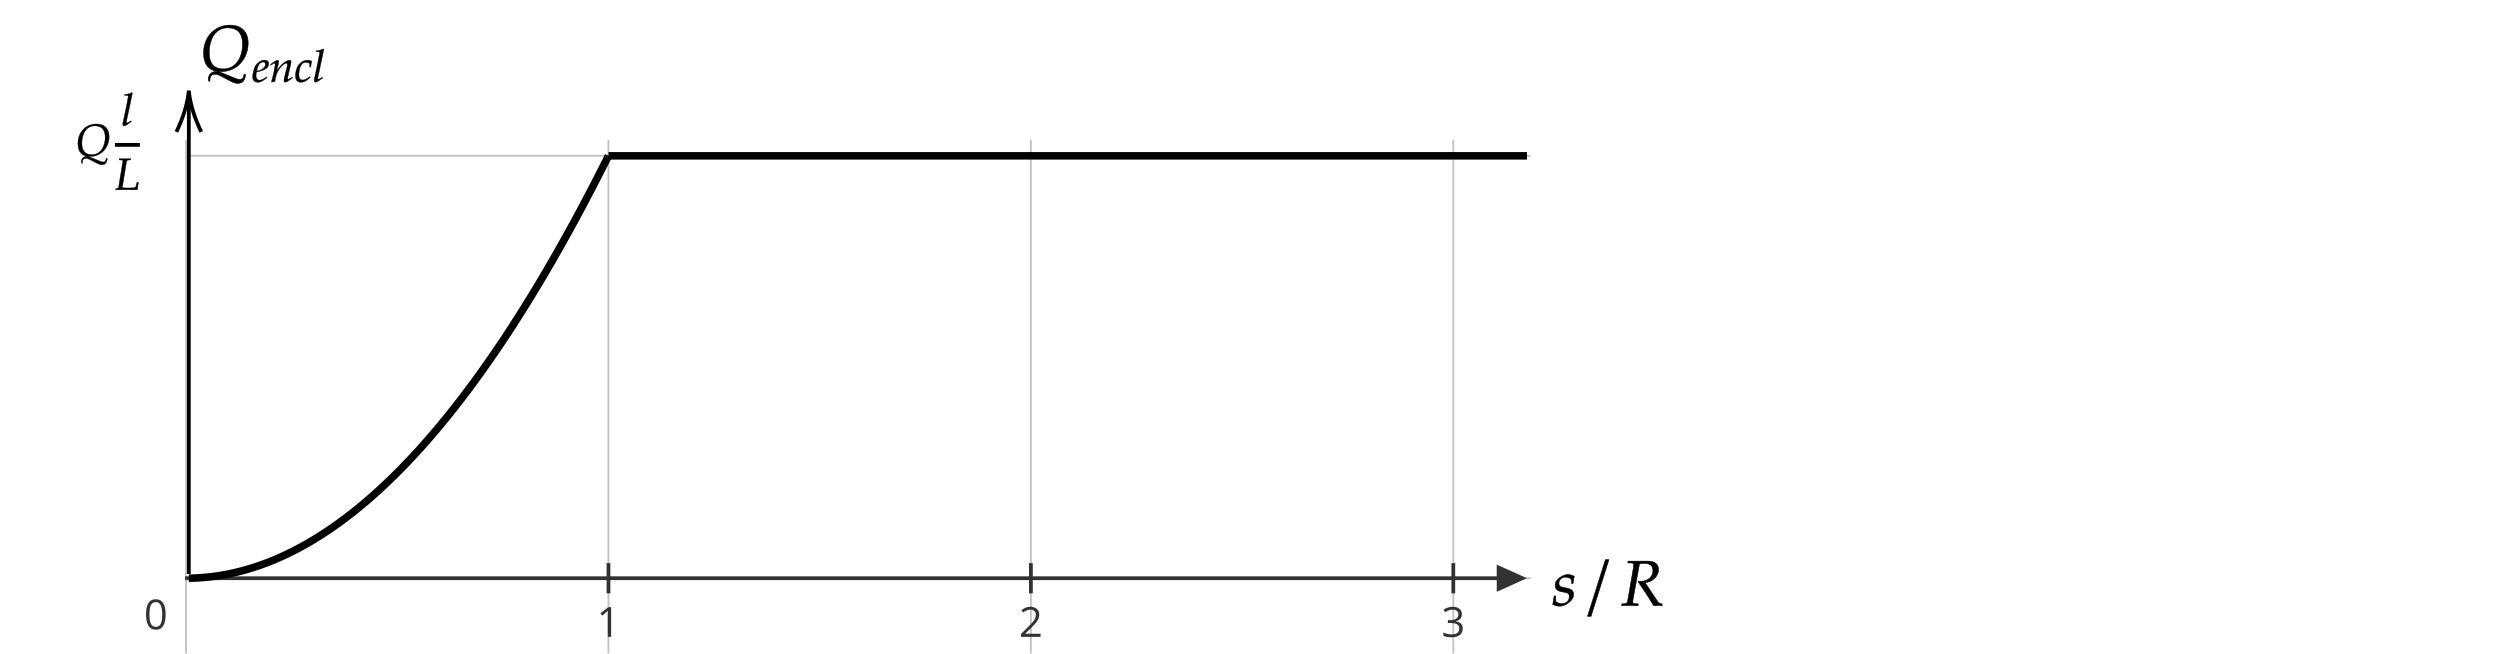
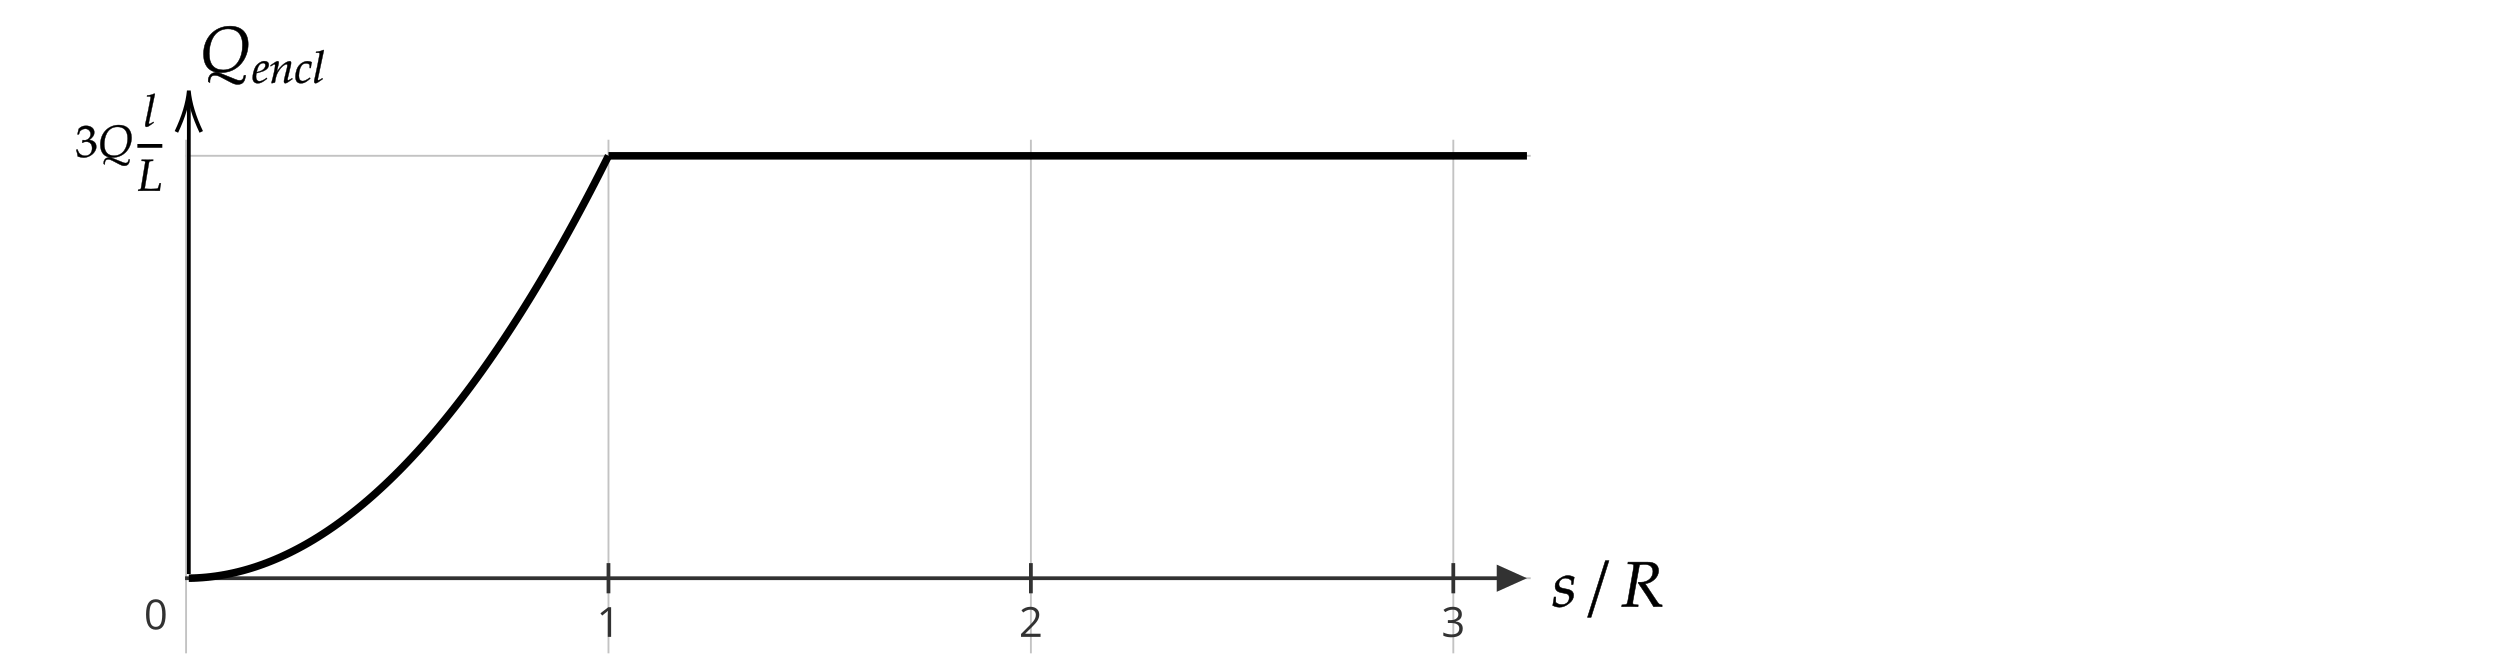
<svg xmlns="http://www.w3.org/2000/svg" x="0" y="0" width="662" height="173" style="         width:662px;         height:173px;         background: transparent;         fill: none; ">
  <svg class="role-diagram-draw-area">
    <g class="shapes-region" style="stroke: black; fill: none;">
      <g class="composite-shape" data-amt="diagram/shapes/plot" transform="matrix(1,0,0,1,49,37)">
        <g>
          <g>
            <g class="test-xgi">
              <line x1="0.27" y1="0" x2="0.27" y2="179" fill="none" stroke="#c3c3c3" stroke-width="0.5" />
              <line x1="112.125" y1="0" x2="112.125" y2="179" fill="none" stroke="#c3c3c3" stroke-width="0.5" />
              <line x1="223.98" y1="0" x2="223.98" y2="179" fill="none" stroke="#c3c3c3" stroke-width="0.5" />
              <line x1="335.835" y1="0" x2="335.835" y2="179" fill="none" stroke="#c3c3c3" stroke-width="0.5" />
            </g>
            <g class="test-ygi">
              <line x1="0" y1="116.111" x2="356.333" y2="116.111" fill="none" stroke="#c3c3c3" stroke-width="0.5" />
              <line x1="0" y1="4.256" x2="356.333" y2="4.256" fill="none" stroke="#c3c3c3" stroke-width="0.5" />
            </g>
          </g>
          <g>
            <g class="test-xti" style="font-family: Asana-Math, Asana;">
              <line x1="0" y1="116.111" x2="352.333" y2="116.111" fill="none" stroke="rgb(50,50,50)" stroke-opacity="1" stroke-width="1" />
              <line x1="112.125" y1="112.111" x2="112.125" y2="120.111" fill="none" stroke="rgb(50,50,50)" stroke-opacity="1" stroke-width="1" />
              <line x1="223.98" y1="112.111" x2="223.98" y2="120.111" fill="none" stroke="rgb(50,50,50)" stroke-opacity="1" stroke-width="1" />
              <line x1="335.835" y1="112.111" x2="335.835" y2="120.111" fill="none" stroke="rgb(50,50,50)" stroke-opacity="1" stroke-width="1" />
              <path d="M347.333,112.511 L355.333,116.111 L347.333,119.711 Z" stroke="none" stroke-width="1" fill="rgb(50,50,50)" fill-opacity="1" />
            </g>
            <g class="test-plot-expression">
              <defs>
-                 <clipPath id="cp1ybqpxzo8">
+                 <clipPath id="cpafky006ol">
                  <rect x="1" y="1" width="354.333" height="177" />
                </clipPath>
              </defs>
-               <g clip-path="url(#cp1ybqpxzo8)">
+               <g clip-path="url(#cpafky006ol)">
                <path d=" M0.27,116.11 L0.43,116.11 L0.58,116.11 L0.74,116.11 L0.90,116.11 L1.06,116.10 L1.21,116.10 L1.37,116.10 L1.53,116.10 L1.68,116.09 L1.84,116.09 L2.00,116.08 L2.16,116.08 L2.31,116.07 L2.47,116.07 L2.63,116.06 L2.79,116.05 L2.94,116.05 L3.10,116.04 L3.26,116.03 L3.41,116.02 L3.57,116.01 L3.73,116.00 L3.89,115.99 L4.04,115.98 L4.20,115.97 L4.36,115.96 L4.51,115.95 L4.67,115.94 L4.83,115.92 L4.99,115.91 L5.14,115.90 L5.30,115.88 L5.46,115.87 L5.61,115.86 L5.77,115.84 L5.93,115.82 L6.09,115.81 L6.24,115.79 L6.40,115.77 L6.56,115.76 L6.71,115.74 L6.87,115.72 L7.03,115.70 L7.19,115.68 L7.34,115.66 L7.50,115.64 L7.66,115.62 L7.81,115.60 L7.97,115.58 L8.13,115.56 L8.29,115.54 L8.44,115.51 L8.60,115.49 L8.76,115.47 L8.91,115.44 L9.07,115.42 L9.23,115.39 L9.39,115.37 L9.54,115.34 L9.70,115.32 L9.86,115.29 L10.02,115.26 L10.17,115.23 L10.33,115.21 L10.49,115.18 L10.64,115.15 L10.80,115.12 L10.96,115.09 L11.12,115.06 L11.27,115.03 L11.43,115.00 L11.59,114.97 L11.74,114.93 L11.90,114.90 L12.06,114.87 L12.22,114.83 L12.37,114.80 L12.53,114.77 L12.69,114.73 L12.84,114.70 L13.00,114.66 L13.16,114.63 L13.32,114.59 L13.47,114.55 L13.63,114.51 L13.79,114.48 L13.94,114.44 L14.10,114.40 L14.26,114.36 L14.42,114.32 L14.57,114.28 L14.73,114.24 L14.89,114.20 L15.04,114.16 L15.20,114.12 L15.36,114.08 L15.52,114.03 L15.67,113.99 L15.83,113.95 L15.99,113.90 L16.14,113.86 L16.30,113.81 L16.46,113.77 L16.62,113.72 L16.77,113.68 L16.93,113.63 L17.09,113.58 L17.25,113.53 L17.40,113.49 L17.56,113.44 L17.72,113.39 L17.87,113.34 L18.03,113.29 L18.19,113.24 L18.35,113.19 L18.50,113.14 L18.66,113.09 L18.82,113.04 L18.97,112.98 L19.13,112.93 L19.29,112.88 L19.45,112.82 L19.60,112.77 L19.76,112.71 L19.92,112.66 L20.07,112.60 L20.23,112.55 L20.39,112.49 L20.55,112.44 L20.70,112.38 L20.86,112.32 L21.02,112.26 L21.17,112.20 L21.33,112.14 L21.49,112.09 L21.65,112.03 L21.80,111.97 L21.96,111.90 L22.12,111.84 L22.27,111.78 L22.43,111.72 L22.59,111.66 L22.75,111.59 L22.90,111.53 L23.06,111.47 L23.22,111.40 L23.37,111.34 L23.53,111.27 L23.69,111.21 L23.85,111.14 L24.00,111.07 L24.16,111.01 L24.32,110.94 L24.48,110.87 L24.63,110.80 L24.79,110.74 L24.95,110.67 L25.10,110.60 L25.26,110.53 L25.42,110.46 L25.58,110.39 L25.73,110.31 L25.89,110.24 L26.05,110.17 L26.20,110.10 L26.36,110.02 L26.52,109.95 L26.68,109.88 L26.83,109.80 L26.99,109.73 L27.15,109.65 L27.30,109.58 L27.46,109.50 L27.62,109.42 L27.78,109.35 L27.93,109.27 L28.09,109.19 L28.25,109.11 L28.40,109.03 L28.56,108.95 L28.72,108.88 L28.88,108.79 L29.03,108.71 L29.19,108.63 L29.35,108.55 L29.50,108.47 L29.66,108.39 L29.82,108.30 L29.98,108.22 L30.13,108.14 L30.29,108.05 L30.45,107.97 L30.60,107.88 L30.76,107.80 L30.92,107.71 L31.08,107.63 L31.23,107.54 L31.39,107.45 L31.55,107.36 L31.71,107.28 L31.86,107.19 L32.02,107.10 L32.18,107.01 L32.33,106.92 L32.49,106.83 L32.65,106.74 L32.81,106.65 L32.96,106.56 L33.12,106.46 L33.28,106.37 L33.43,106.28 L33.59,106.18 L33.75,106.09 L33.91,106.00 L34.06,105.90 L34.22,105.81 L34.38,105.71 L34.53,105.61 L34.69,105.52 L34.85,105.42 L35.01,105.32 L35.16,105.23 L35.32,105.13 L35.48,105.03 L35.63,104.93 L35.79,104.83 L35.95,104.73 L36.11,104.63 L36.26,104.53 L36.42,104.43 L36.58,104.33 L36.73,104.22 L36.89,104.12 L37.05,104.02 L37.21,103.91 L37.36,103.81 L37.52,103.71 L37.68,103.60 L37.83,103.50 L37.99,103.39 L38.15,103.28 L38.31,103.18 L38.46,103.07 L38.62,102.96 L38.78,102.85 L38.93,102.75 L39.09,102.64 L39.25,102.53 L39.41,102.42 L39.56,102.31 L39.72,102.20 L39.88,102.09 L40.04,101.97 L40.19,101.86 L40.35,101.75 L40.51,101.64 L40.66,101.52 L40.82,101.41 L40.98,101.30 L41.14,101.18 L41.29,101.07 L41.45,100.95 L41.61,100.83 L41.76,100.72 L41.92,100.60 L42.08,100.48 L42.24,100.37 L42.39,100.25 L42.55,100.13 L42.71,100.01 L42.86,99.89 L43.02,99.77 L43.18,99.65 L43.34,99.53 L43.49,99.41 L43.65,99.29 L43.81,99.16 L43.96,99.04 L44.12,98.92 L44.28,98.80 L44.44,98.67 L44.59,98.55 L44.75,98.42 L44.91,98.30 L45.06,98.17 L45.22,98.05 L45.38,97.92 L45.54,97.79 L45.69,97.66 L45.85,97.54 L46.01,97.41 L46.16,97.28 L46.32,97.15 L46.48,97.02 L46.64,96.89 L46.79,96.76 L46.95,96.63 L47.11,96.50 L47.27,96.37 L47.42,96.23 L47.58,96.10 L47.74,95.97 L47.89,95.83 L48.05,95.70 L48.21,95.57 L48.37,95.43 L48.52,95.30 L48.68,95.16 L48.84,95.02 L48.99,94.89 L49.15,94.75 L49.31,94.61 L49.47,94.47 L49.62,94.34 L49.78,94.20 L49.94,94.06 L50.09,93.92 L50.25,93.78 L50.41,93.64 L50.57,93.50 L50.72,93.35 L50.88,93.21 L51.04,93.07 L51.19,92.93 L51.35,92.78 L51.51,92.64 L51.67,92.49 L51.82,92.35 L51.98,92.21 L52.14,92.06 L52.29,91.91 L52.45,91.77 L52.61,91.62 L52.77,91.47 L52.92,91.33 L53.08,91.18 L53.24,91.03 L53.39,90.88 L53.55,90.73 L53.71,90.58 L53.87,90.43 L54.02,90.28 L54.18,90.13 L54.34,89.98 L54.50,89.82 L54.65,89.67 L54.81,89.52 L54.97,89.36 L55.12,89.21 L55.28,89.06 L55.44,88.90 L55.60,88.75 L55.75,88.59 L55.91,88.43 L56.07,88.28 L56.22,88.12 L56.38,87.96 L56.54,87.81 L56.70,87.65 L56.85,87.49 L57.01,87.33 L57.17,87.17 L57.32,87.01 L57.48,86.85 L57.64,86.69 L57.80,86.53 L57.95,86.36 L58.11,86.20 L58.27,86.04 L58.42,85.88 L58.58,85.71 L58.74,85.55 L58.90,85.38 L59.05,85.22 L59.21,85.05 L59.37,84.89 L59.52,84.72 L59.68,84.55 L59.84,84.39 L60.00,84.22 L60.15,84.05 L60.31,83.88 L60.47,83.71 L60.62,83.54 L60.78,83.37 L60.94,83.20 L61.10,83.03 L61.25,82.86 L61.41,82.69 L61.57,82.52 L61.73,82.35 L61.88,82.17 L62.04,82.00 L62.20,81.83 L62.35,81.65 L62.51,81.48 L62.67,81.30 L62.83,81.13 L62.98,80.95 L63.14,80.77 L63.30,80.60 L63.45,80.42 L63.61,80.24 L63.77,80.06 L63.93,79.89 L64.08,79.71 L64.24,79.53 L64.40,79.35 L64.55,79.17 L64.71,78.99 L64.87,78.80 L65.03,78.62 L65.18,78.44 L65.34,78.26 L65.50,78.07 L65.65,77.89 L65.81,77.71 L65.97,77.52 L66.13,77.34 L66.28,77.15 L66.44,76.97 L66.60,76.78 L66.75,76.59 L66.91,76.41 L67.07,76.22 L67.23,76.03 L67.38,75.84 L67.54,75.65 L67.70,75.46 L67.85,75.27 L68.01,75.08 L68.17,74.89 L68.33,74.70 L68.48,74.51 L68.64,74.32 L68.80,74.13 L68.96,73.93 L69.11,73.74 L69.27,73.55 L69.43,73.35 L69.58,73.16 L69.74,72.96 L69.90,72.77 L70.06,72.57 L70.21,72.38 L70.37,72.18 L70.53,71.98 L70.68,71.78 L70.84,71.59 L71.00,71.39 L71.16,71.19 L71.31,70.99 L71.47,70.79 L71.63,70.59 L71.78,70.39 L71.94,70.19 L72.10,69.99 L72.26,69.78 L72.41,69.58 L72.57,69.38 L72.73,69.17 L72.88,68.97 L73.04,68.77 L73.20,68.56 L73.36,68.36 L73.51,68.15 L73.67,67.95 L73.83,67.74 L73.98,67.53 L74.14,67.32 L74.30,67.12 L74.46,66.91 L74.61,66.70 L74.77,66.49 L74.93,66.28 L75.08,66.07 L75.24,65.86 L75.40,65.65 L75.56,65.44 L75.71,65.23 L75.87,65.01 L76.03,64.80 L76.19,64.59 L76.34,64.37 L76.50,64.16 L76.66,63.95 L76.81,63.73 L76.97,63.52 L77.13,63.30 L77.29,63.08 L77.44,62.87 L77.60,62.65 L77.76,62.43 L77.91,62.21 L78.07,62.00 L78.23,61.78 L78.39,61.56 L78.54,61.34 L78.70,61.12 L78.86,60.90 L79.01,60.68 L79.17,60.45 L79.33,60.23 L79.49,60.01 L79.64,59.79 L79.80,59.56 L79.96,59.34 L80.11,59.12 L80.27,58.89 L80.43,58.67 L80.59,58.44 L80.74,58.22 L80.90,57.99 L81.06,57.76 L81.21,57.53 L81.37,57.31 L81.53,57.08 L81.69,56.85 L81.84,56.62 L82.00,56.39 L82.16,56.16 L82.31,55.93 L82.47,55.70 L82.63,55.47 L82.79,55.24 L82.94,55.01 L83.10,54.77 L83.26,54.54 L83.41,54.31 L83.57,54.07 L83.73,53.84 L83.89,53.60 L84.04,53.37 L84.20,53.13 L84.36,52.90 L84.52,52.66 L84.67,52.42 L84.83,52.19 L84.99,51.95 L85.14,51.71 L85.30,51.47 L85.46,51.23 L85.62,50.99 L85.77,50.75 L85.93,50.51 L86.09,50.27 L86.24,50.03 L86.40,49.79 L86.56,49.55 L86.72,49.30 L86.87,49.06 L87.03,48.82 L87.19,48.57 L87.34,48.33 L87.50,48.08 L87.66,47.84 L87.82,47.59 L87.97,47.35 L88.13,47.10 L88.29,46.85 L88.44,46.60 L88.60,46.36 L88.76,46.11 L88.92,45.86 L89.07,45.61 L89.23,45.36 L89.39,45.11 L89.54,44.86 L89.70,44.61 L89.86,44.36 L90.02,44.10 L90.17,43.85 L90.33,43.60 L90.49,43.34 L90.64,43.09 L90.80,42.84 L90.96,42.58 L91.12,42.33 L91.27,42.07 L91.43,41.82 L91.59,41.56 L91.75,41.30 L91.90,41.05 L92.06,40.79 L92.22,40.53 L92.37,40.27 L92.53,40.01 L92.69,39.75 L92.85,39.49 L93.00,39.23 L93.16,38.97 L93.32,38.71 L93.47,38.45 L93.63,38.19 L93.79,37.92 L93.95,37.66 L94.10,37.40 L94.26,37.13 L94.42,36.87 L94.57,36.60 L94.73,36.34 L94.89,36.07 L95.05,35.81 L95.20,35.54 L95.36,35.27 L95.52,35.01 L95.67,34.74 L95.83,34.47 L95.99,34.20 L96.15,33.93 L96.30,33.66 L96.46,33.39 L96.62,33.12 L96.77,32.85 L96.93,32.58 L97.09,32.31 L97.25,32.03 L97.40,31.76 L97.56,31.49 L97.72,31.21 L97.87,30.94 L98.03,30.67 L98.19,30.39 L98.35,30.12 L98.50,29.84 L98.66,29.56 L98.82,29.29 L98.98,29.01 L99.13,28.73 L99.29,28.45 L99.45,28.18 L99.60,27.90 L99.76,27.62 L99.92,27.34 L100.08,27.06 L100.23,26.78 L100.39,26.50 L100.55,26.21 L100.70,25.93 L100.86,25.65 L101.02,25.37 L101.18,25.08 L101.33,24.80 L101.49,24.52 L101.65,24.23 L101.80,23.95 L101.96,23.66 L102.12,23.37 L102.28,23.09 L102.43,22.80 L102.59,22.51 L102.75,22.23 L102.90,21.94 L103.06,21.65 L103.22,21.36 L103.38,21.07 L103.53,20.78 L103.69,20.49 L103.85,20.20 L104.00,19.91 L104.16,19.62 L104.32,19.32 L104.48,19.03 L104.63,18.74 L104.79,18.44 L104.95,18.15 L105.10,17.86 L105.26,17.56 L105.42,17.27 L105.58,16.97 L105.73,16.67 L105.89,16.38 L106.05,16.08 L106.21,15.78 L106.36,15.48 L106.52,15.19 L106.68,14.89 L106.83,14.59 L106.99,14.29 L107.15,13.99 L107.31,13.69 L107.46,13.39 L107.62,13.09 L107.78,12.78 L107.93,12.48 L108.09,12.18 L108.25,11.88 L108.41,11.57 L108.56,11.27 L108.72,10.96 L108.88,10.66 L109.03,10.35 L109.19,10.05 L109.35,9.74 L109.51,9.43 L109.66,9.13 L109.82,8.82 L109.98,8.51 L110.13,8.20 L110.29,7.89 L110.45,7.58 L110.61,7.27 L110.76,6.96 L110.92,6.65 L111.08,6.34 L111.23,6.03 L111.39,5.72 L111.55,5.41 L111.71,5.09 L111.86,4.78 L112.02,4.47 L112.13,4.26" style="stroke-width: 2; stroke: rgb(0, 0, 0); stroke-opacity: 1;" />
                <path d=" M112.13,4.26 L112.47,4.26 L112.81,4.26 L113.15,4.26 L113.50,4.26 L113.84,4.26 L114.18,4.26 L114.53,4.26 L114.87,4.26 L115.21,4.26 L115.56,4.26 L115.90,4.26 L116.24,4.26 L116.59,4.26 L116.93,4.26 L117.27,4.26 L117.62,4.26 L117.96,4.26 L118.30,4.26 L118.65,4.26 L118.99,4.26 L119.33,4.26 L119.67,4.26 L120.02,4.26 L120.36,4.26 L120.70,4.26 L121.05,4.26 L121.39,4.26 L121.73,4.26 L122.08,4.26 L122.42,4.26 L122.76,4.26 L123.11,4.26 L123.45,4.26 L123.79,4.26 L124.14,4.26 L124.48,4.26 L124.82,4.26 L125.16,4.26 L125.51,4.26 L125.85,4.26 L126.19,4.26 L126.54,4.26 L126.88,4.26 L127.22,4.26 L127.57,4.26 L127.91,4.26 L128.25,4.26 L128.60,4.26 L128.94,4.26 L129.28,4.26 L129.63,4.26 L129.97,4.26 L130.31,4.26 L130.66,4.26 L131.00,4.26 L131.34,4.26 L131.68,4.26 L132.03,4.26 L132.37,4.26 L132.71,4.26 L133.06,4.26 L133.40,4.26 L133.74,4.26 L134.09,4.26 L134.43,4.26 L134.77,4.26 L135.12,4.26 L135.46,4.26 L135.80,4.26 L136.15,4.26 L136.49,4.26 L136.83,4.26 L137.18,4.26 L137.52,4.26 L137.86,4.26 L138.20,4.26 L138.55,4.26 L138.89,4.26 L139.23,4.26 L139.58,4.26 L139.92,4.26 L140.26,4.26 L140.61,4.26 L140.95,4.26 L141.29,4.26 L141.64,4.26 L141.98,4.26 L142.32,4.26 L142.67,4.26 L143.01,4.26 L143.35,4.26 L143.70,4.26 L144.04,4.26 L144.38,4.26 L144.72,4.26 L145.07,4.26 L145.41,4.26 L145.75,4.26 L146.10,4.26 L146.44,4.26 L146.78,4.26 L147.13,4.26 L147.47,4.26 L147.81,4.26 L148.16,4.26 L148.50,4.26 L148.84,4.26 L149.19,4.26 L149.53,4.26 L149.87,4.26 L150.21,4.26 L150.56,4.26 L150.90,4.26 L151.24,4.26 L151.59,4.26 L151.93,4.26 L152.27,4.26 L152.62,4.26 L152.96,4.26 L153.30,4.26 L153.65,4.26 L153.99,4.26 L154.33,4.26 L154.68,4.26 L155.02,4.26 L155.36,4.26 L155.71,4.26 L156.05,4.26 L156.39,4.26 L156.73,4.26 L157.08,4.26 L157.42,4.26 L157.76,4.26 L158.11,4.26 L158.45,4.26 L158.79,4.26 L159.14,4.26 L159.48,4.26 L159.82,4.26 L160.17,4.26 L160.51,4.26 L160.85,4.26 L161.20,4.26 L161.54,4.26 L161.88,4.26 L162.23,4.26 L162.57,4.26 L162.91,4.26 L163.25,4.26 L163.60,4.26 L163.94,4.26 L164.28,4.26 L164.63,4.26 L164.97,4.26 L165.31,4.26 L165.66,4.26 L166.00,4.26 L166.34,4.26 L166.69,4.26 L167.03,4.26 L167.37,4.26 L167.72,4.26 L168.06,4.26 L168.40,4.26 L168.74,4.26 L169.09,4.26 L169.43,4.26 L169.77,4.26 L170.12,4.26 L170.46,4.26 L170.80,4.26 L171.15,4.26 L171.49,4.26 L171.83,4.26 L172.18,4.26 L172.52,4.26 L172.86,4.26 L173.21,4.26 L173.55,4.26 L173.89,4.26 L174.24,4.26 L174.58,4.26 L174.92,4.26 L175.26,4.26 L175.61,4.26 L175.95,4.26 L176.29,4.26 L176.64,4.26 L176.98,4.26 L177.32,4.26 L177.67,4.26 L178.01,4.26 L178.35,4.26 L178.70,4.26 L179.04,4.26 L179.38,4.26 L179.73,4.26 L180.07,4.26 L180.41,4.26 L180.76,4.26 L181.10,4.26 L181.44,4.26 L181.78,4.26 L182.13,4.26 L182.47,4.26 L182.81,4.26 L183.16,4.26 L183.50,4.26 L183.84,4.26 L184.19,4.26 L184.53,4.26 L184.87,4.26 L185.22,4.26 L185.56,4.26 L185.90,4.26 L186.25,4.26 L186.59,4.26 L186.93,4.26 L187.28,4.26 L187.62,4.26 L187.96,4.26 L188.30,4.26 L188.65,4.26 L188.99,4.26 L189.33,4.26 L189.68,4.26 L190.02,4.26 L190.36,4.26 L190.71,4.26 L191.05,4.26 L191.39,4.26 L191.74,4.26 L192.08,4.26 L192.42,4.26 L192.77,4.26 L193.11,4.26 L193.45,4.26 L193.79,4.26 L194.14,4.26 L194.48,4.26 L194.82,4.26 L195.17,4.26 L195.51,4.26 L195.85,4.26 L196.20,4.26 L196.54,4.26 L196.88,4.26 L197.23,4.26 L197.57,4.26 L197.91,4.26 L198.26,4.26 L198.60,4.26 L198.94,4.26 L199.29,4.26 L199.63,4.26 L199.97,4.26 L200.31,4.26 L200.66,4.26 L201.00,4.26 L201.34,4.26 L201.69,4.26 L202.03,4.26 L202.37,4.26 L202.72,4.26 L203.06,4.26 L203.40,4.26 L203.75,4.26 L204.09,4.26 L204.43,4.26 L204.78,4.26 L205.12,4.26 L205.46,4.26 L205.81,4.26 L206.15,4.26 L206.49,4.26 L206.83,4.26 L207.18,4.26 L207.52,4.26 L207.86,4.26 L208.21,4.26 L208.55,4.26 L208.89,4.26 L209.24,4.26 L209.58,4.26 L209.92,4.26 L210.27,4.26 L210.61,4.26 L210.95,4.26 L211.30,4.26 L211.64,4.26 L211.98,4.26 L212.32,4.26 L212.67,4.26 L213.01,4.26 L213.35,4.26 L213.70,4.26 L214.04,4.26 L214.38,4.26 L214.73,4.26 L215.07,4.26 L215.41,4.26 L215.76,4.26 L216.10,4.26 L216.44,4.26 L216.79,4.26 L217.13,4.26 L217.47,4.26 L217.82,4.26 L218.16,4.26 L218.50,4.26 L218.84,4.26 L219.19,4.26 L219.53,4.26 L219.87,4.26 L220.22,4.26 L220.56,4.26 L220.90,4.26 L221.25,4.26 L221.59,4.26 L221.93,4.26 L222.28,4.26 L222.62,4.26 L222.96,4.26 L223.31,4.26 L223.65,4.26 L223.99,4.26 L224.34,4.26 L224.68,4.26 L225.02,4.26 L225.36,4.26 L225.71,4.26 L226.05,4.26 L226.39,4.26 L226.74,4.26 L227.08,4.26 L227.42,4.26 L227.77,4.26 L228.11,4.26 L228.45,4.26 L228.80,4.26 L229.14,4.26 L229.48,4.26 L229.83,4.26 L230.17,4.26 L230.51,4.26 L230.86,4.26 L231.20,4.26 L231.54,4.26 L231.88,4.26 L232.23,4.26 L232.57,4.26 L232.91,4.26 L233.26,4.26 L233.60,4.26 L233.94,4.26 L234.29,4.26 L234.63,4.26 L234.97,4.26 L235.32,4.26 L235.66,4.26 L236.00,4.26 L236.35,4.26 L236.69,4.26 L237.03,4.26 L237.37,4.26 L237.72,4.26 L238.06,4.26 L238.40,4.26 L238.75,4.26 L239.09,4.26 L239.43,4.26 L239.78,4.26 L240.12,4.26 L240.46,4.26 L240.81,4.26 L241.15,4.26 L241.49,4.26 L241.84,4.26 L242.18,4.26 L242.52,4.26 L242.87,4.26 L243.21,4.26 L243.55,4.26 L243.89,4.26 L244.24,4.26 L244.58,4.26 L244.92,4.26 L245.27,4.26 L245.61,4.26 L245.95,4.26 L246.30,4.26 L246.64,4.26 L246.98,4.26 L247.33,4.26 L247.67,4.26 L248.01,4.26 L248.36,4.26 L248.70,4.26 L249.04,4.26 L249.39,4.26 L249.73,4.26 L250.07,4.26 L250.41,4.26 L250.76,4.26 L251.10,4.26 L251.44,4.26 L251.79,4.26 L252.13,4.26 L252.47,4.26 L252.82,4.26 L253.16,4.26 L253.50,4.26 L253.85,4.26 L254.19,4.26 L254.53,4.26 L254.88,4.26 L255.22,4.26 L255.56,4.26 L255.90,4.26 L256.25,4.26 L256.59,4.26 L256.93,4.26 L257.28,4.26 L257.62,4.26 L257.96,4.26 L258.31,4.26 L258.65,4.26 L258.99,4.26 L259.34,4.26 L259.68,4.26 L260.02,4.26 L260.37,4.26 L260.71,4.26 L261.05,4.26 L261.40,4.26 L261.74,4.26 L262.08,4.26 L262.42,4.26 L262.77,4.26 L263.11,4.26 L263.45,4.26 L263.80,4.26 L264.14,4.26 L264.48,4.26 L264.83,4.26 L265.17,4.26 L265.51,4.26 L265.86,4.26 L266.20,4.26 L266.54,4.26 L266.89,4.26 L267.23,4.26 L267.57,4.26 L267.92,4.26 L268.26,4.26 L268.60,4.26 L268.94,4.26 L269.29,4.26 L269.63,4.26 L269.97,4.26 L270.32,4.26 L270.66,4.26 L271.00,4.26 L271.35,4.26 L271.69,4.26 L272.03,4.26 L272.38,4.26 L272.72,4.26 L273.06,4.26 L273.41,4.26 L273.75,4.26 L274.09,4.26 L274.43,4.26 L274.78,4.26 L275.12,4.26 L275.46,4.26 L275.81,4.26 L276.15,4.26 L276.49,4.26 L276.84,4.26 L277.18,4.26 L277.52,4.26 L277.87,4.26 L278.21,4.26 L278.55,4.26 L278.90,4.26 L279.24,4.26 L279.58,4.26 L279.93,4.26 L280.27,4.26 L280.61,4.26 L280.95,4.26 L281.30,4.26 L281.64,4.26 L281.98,4.26 L282.33,4.26 L282.67,4.26 L283.01,4.26 L283.36,4.26 L283.70,4.26 L284.04,4.26 L284.39,4.26 L284.73,4.26 L285.07,4.26 L285.42,4.26 L285.76,4.26 L286.10,4.26 L286.45,4.26 L286.79,4.26 L287.13,4.26 L287.47,4.26 L287.82,4.26 L288.16,4.26 L288.50,4.26 L288.85,4.26 L289.19,4.26 L289.53,4.26 L289.88,4.26 L290.22,4.26 L290.56,4.26 L290.91,4.26 L291.25,4.26 L291.59,4.26 L291.94,4.26 L292.28,4.26 L292.62,4.26 L292.97,4.26 L293.31,4.26 L293.65,4.26 L293.99,4.26 L294.34,4.26 L294.68,4.26 L295.02,4.26 L295.37,4.26 L295.71,4.26 L296.05,4.26 L296.40,4.26 L296.74,4.26 L297.08,4.26 L297.43,4.26 L297.77,4.26 L298.11,4.26 L298.46,4.26 L298.80,4.26 L299.14,4.26 L299.48,4.26 L299.83,4.26 L300.17,4.26 L300.51,4.26 L300.86,4.26 L301.20,4.26 L301.54,4.26 L301.89,4.26 L302.23,4.26 L302.57,4.26 L302.92,4.26 L303.26,4.26 L303.60,4.26 L303.95,4.26 L304.29,4.26 L304.63,4.26 L304.98,4.26 L305.32,4.26 L305.66,4.26 L306.00,4.26 L306.35,4.26 L306.69,4.26 L307.03,4.26 L307.38,4.26 L307.72,4.26 L308.06,4.26 L308.41,4.26 L308.75,4.26 L309.09,4.26 L309.44,4.26 L309.78,4.26 L310.12,4.26 L310.47,4.26 L310.81,4.26 L311.15,4.26 L311.50,4.26 L311.84,4.26 L312.18,4.26 L312.52,4.26 L312.87,4.26 L313.21,4.26 L313.55,4.26 L313.90,4.26 L314.24,4.26 L314.58,4.26 L314.93,4.26 L315.27,4.26 L315.61,4.26 L315.96,4.26 L316.30,4.26 L316.64,4.26 L316.99,4.26 L317.33,4.26 L317.67,4.26 L318.01,4.26 L318.36,4.26 L318.70,4.26 L319.04,4.26 L319.39,4.26 L319.73,4.26 L320.07,4.26 L320.42,4.26 L320.76,4.26 L321.10,4.26 L321.45,4.26 L321.79,4.26 L322.13,4.26 L322.48,4.26 L322.82,4.26 L323.16,4.26 L323.51,4.26 L323.85,4.26 L324.19,4.26 L324.53,4.26 L324.88,4.26 L325.22,4.26 L325.56,4.26 L325.91,4.26 L326.25,4.26 L326.59,4.26 L326.94,4.26 L327.28,4.26 L327.62,4.26 L327.97,4.26 L328.31,4.26 L328.65,4.26 L329.00,4.26 L329.34,4.26 L329.68,4.26 L330.03,4.26 L330.37,4.26 L330.71,4.26 L331.05,4.26 L331.40,4.26 L331.74,4.26 L332.08,4.26 L332.43,4.26 L332.77,4.26 L333.11,4.26 L333.46,4.26 L333.80,4.26 L334.14,4.26 L334.49,4.26 L334.83,4.26 L335.17,4.26 L335.52,4.26 L335.86,4.26 L336.20,4.26 L336.55,4.26 L336.89,4.26 L337.23,4.26 L337.57,4.26 L337.92,4.26 L338.26,4.26 L338.60,4.26 L338.95,4.26 L339.29,4.26 L339.63,4.26 L339.98,4.26 L340.32,4.26 L340.66,4.26 L341.01,4.26 L341.35,4.26 L341.69,4.26 L342.04,4.26 L342.38,4.26 L342.72,4.26 L343.06,4.26 L343.41,4.26 L343.75,4.26 L344.09,4.26 L344.44,4.26 L344.78,4.26 L345.12,4.26 L345.47,4.26 L345.81,4.26 L346.15,4.26 L346.50,4.26 L346.84,4.26 L347.18,4.26 L347.53,4.26 L347.87,4.26 L348.21,4.26 L348.56,4.26 L348.90,4.26 L349.24,4.26 L349.58,4.26 L349.93,4.26 L350.27,4.26 L350.61,4.26 L350.96,4.26 L351.30,4.26 L351.64,4.26 L351.99,4.26 L352.33,4.26 L352.67,4.26 L353.02,4.26 L353.36,4.26 L353.70,4.26 L354.05,4.26 L354.39,4.26 L354.73,4.26 L355.08,4.26 L355.42,4.26 L355.76,4.26 L356.10,4.26 L356.33,4.26" style="stroke-width: 2; stroke: rgb(0, 0, 0); stroke-opacity: 1;" />
              </g>
            </g>
            <g class="test-xtl" style="font-family: &quot;Open Sans&quot;, verdana, arial, sans-serif;">
              <text text-anchor="middle" font-size="11" dominant-baseline="hanging" stroke="none" fill="rgb(50,50,50)" fill-opacity="1" x="112.125" y="123.111">1</text>
              <text text-anchor="middle" font-size="11" dominant-baseline="hanging" stroke="none" fill="rgb(50,50,50)" fill-opacity="1" x="223.98" y="123.111">2</text>
              <text text-anchor="middle" font-size="11" dominant-baseline="hanging" stroke="none" fill="rgb(50,50,50)" fill-opacity="1" x="335.835" y="123.111">3</text>
              <text text-anchor="middle" font-size="11" dominant-baseline="hanging" stroke="none" fill="rgb(50,50,50)" fill-opacity="1" x="-7.73" y="121.111">0</text>
            </g>
            <rect class="real" x="1" y="1" width="354.333" height="177" style="fill: transparent; stroke: none;" />
          </g>
        </g>
      </g>
      <g class="arrow-line">
        <path class="connection real" stroke-dasharray="" d="  M50,152 L50,26" style="stroke: rgb(0, 0, 0); stroke-width: 1; fill: none; fill-opacity: 1;" />
        <g stroke="#000" transform="matrix(3.061616997868383e-16,1,-1,3.061616997868383e-16,50,24)" style="stroke: rgb(0, 0, 0); stroke-width: 1;">
          <path d=" M10.93,-3.29 Q4.96,-0.45 0,0 Q4.96,0.45 10.93,3.29" />
        </g>
      </g>
      <g />
    </g>
    <g />
    <g />
    <g />
  </svg>
  <svg width="660" height="171" style="width:660px;height:171px;font-family:Asana-Math, Asana;background:transparent;">
    <g>
      <g>
        <g>
-           <g transform="matrix(1,0,0,1,53,18.65625)">
+           <g transform="matrix(1,0,0,1,53,18.93126)">
            <path transform="matrix(0.017,0,0,-0.017,0,0)" d="M151 -172C151 -95 175 -59 228 -59C257 -59 285 -67 324 -88L469 -164C529 -195 547 -201 587 -201C662 -201 698 -158 708 -61L683 -61C677 -115 655 -140 615 -140C598 -140 579 -135 553 -125L317 -29C292 -19 274 -15 251 -15C177 -15 126 -66 126 -142C126 -144 126 -151 127 -159ZM748 425C748 603 644 706 464 706C227 706 53 523 53 272C53 83 147 -18 323 -18C595 -18 748 207 748 425ZM660 409C660 221 571 24 360 24C216 24 141 110 141 277C141 425 199 664 433 664C549 664 660 610 660 409Z" stroke="rgb(0,0,0)" stroke-opacity="1" stroke-width="8" fill="rgb(0,0,0)" fill-opacity="1" />
          </g>
        </g>
        <g>
          <g>
            <g>
              <g>
-                 <g transform="matrix(1,0,0,1,66.71875,21.66042)">
+                 <g transform="matrix(1,0,0,1,66.71875,21.93751)">
                  <path transform="matrix(0.0119,0,0,-0.0119,0,0)" d="M328 111L304 94C251 56 203 36 167 36C120 36 91 73 91 133C91 158 94 185 99 214C116 218 225 248 250 259C335 296 374 342 374 404C374 451 340 482 290 482C222 496 112 423 75 349C45 299 15 180 15 113C15 35 59 -11 131 -11C188 -11 244 17 336 92ZM113 274C130 343 150 386 179 412C197 428 228 440 252 440C281 440 300 420 300 388C300 344 265 297 213 272C185 258 149 247 104 237ZM412 388L419 368L451 389C488 412 491 414 498 414C509 414 516 404 516 389C516 338 475 145 434 2L441 -9C466 -2 489 4 511 8C530 134 551 199 597 268C651 352 726 414 771 414C782 414 788 405 788 390C788 372 785 351 777 319L725 107C716 70 712 47 712 31C712 6 723 -9 742 -9C768 -9 804 12 902 85L892 103L866 86C837 67 815 56 805 56C798 56 792 65 792 76C792 81 793 92 794 96L860 372C867 401 871 429 871 446C871 469 860 482 840 482C798 482 729 444 670 389C632 354 604 320 552 247L590 408C594 426 596 438 596 449C596 470 588 482 573 482C552 482 513 460 440 408ZM1285 330L1308 330C1316 395 1323 432 1332 458C1308 473 1273 482 1236 482C1191 483 1118 463 1061 400C1007 352 968 241 968 136C968 40 1010 -11 1090 -11C1144 -11 1192 9 1247 54L1297 95L1289 115L1274 105C1202 57 1164 40 1129 40C1073 40 1044 80 1044 159C1044 267 1079 371 1128 409C1149 425 1173 433 1204 433C1249 433 1285 414 1285 390ZM1600 722L1588 733C1536 707 1500 698 1428 691L1424 670L1472 670C1496 670 1506 663 1506 648C1506 645 1506 640 1503 622C1492 567 1419 182 1404 132C1391 82 1385 52 1385 31C1385 6 1396 -9 1415 -9C1441 -9 1477 12 1575 85L1565 103L1539 86C1510 67 1488 56 1478 56C1471 56 1465 66 1465 76C1465 82 1466 89 1469 104Z" stroke="rgb(0,0,0)" stroke-opacity="1" stroke-width="8" fill="rgb(0,0,0)" fill-opacity="1" />
                </g>
              </g>
            </g>
          </g>
        </g>
      </g>
    </g>
    <g>
      <g>
        <g>
-           <g transform="matrix(1,0,0,1,411,160.3333)">
+           <g transform="matrix(1,0,0,1,411,160.6)">
            <path transform="matrix(0.017,0,0,-0.017,0,0)" d="M31 148C26 97 20 62 9 16C47 -2 81 -11 116 -11C165 -11 211 7 262 47C313 87 334 124 334 174C334 228 302 257 228 271L185 279C125 290 106 307 106 348C106 401 151 442 208 442C249 442 287 424 303 397L303 342L326 342C330 377 334 404 345 455C306 474 278 482 245 482C193 482 132 452 84 404C58 377 47 352 47 316C47 260 78 228 144 215L207 203C251 195 267 177 267 138C267 73 221 29 150 29C115 29 84 40 56 64L56 148Z" stroke="rgb(0,0,0)" stroke-opacity="1" stroke-width="8" fill="rgb(0,0,0)" fill-opacity="1" />
          </g>
        </g>
        <g>
-           <g transform="matrix(1,0,0,1,421,160.3333)">
+           <g transform="matrix(1,0,0,1,421,160.6)">
            <path transform="matrix(0.017,0,0,-0.017,0,0)" d="M297 714L242 714L-37 -169L18 -169Z" stroke="rgb(0,0,0)" stroke-opacity="1" stroke-width="8" fill="rgb(0,0,0)" fill-opacity="1" />
          </g>
        </g>
        <g>
-           <g transform="matrix(1,0,0,1,429.2604,160.3333)">
+           <g transform="matrix(1,0,0,1,429.2625,160.6)">
            <path transform="matrix(0.017,0,0,-0.017,0,0)" d="M105 664L161 662C185 661 196 653 196 635C196 621 192 589 187 559L112 125C96 34 94 32 54 28L13 25L9 -3L51 -2C98 0 117 0 141 0L238 -3L264 -3L267 25L218 28C191 30 182 38 182 58C182 67 183 76 186 93L287 648C316 654 336 656 363 656C450 656 496 617 496 543C496 448 418 378 314 378L270 378L267 367C401 172 432 124 507 -3C507 -3 592 0 592 0C593 0 607 -1 626 -3L639 -3L639 24C599 29 588 37 559 79L375 354C430 364 459 376 495 402C553 444 584 499 584 560C584 646 520 693 409 691L108 691Z" stroke="rgb(0,0,0)" stroke-opacity="1" stroke-width="8" fill="rgb(0,0,0)" fill-opacity="1" />
          </g>
        </g>
      </g>
    </g>
    <g>
      <g>
        <g>
-           <g transform="matrix(1,0,0,1,20,41.23334)">
-             <path transform="matrix(0.0119,0,0,-0.0119,0,0)" d="M151 -172C151 -95 175 -59 228 -59C257 -59 285 -67 324 -88L469 -164C529 -195 547 -201 587 -201C662 -201 698 -158 708 -61L683 -61C677 -115 655 -140 615 -140C598 -140 579 -135 553 -125L317 -29C292 -19 274 -15 251 -15C177 -15 126 -66 126 -142C126 -144 126 -151 127 -159ZM748 425C748 603 644 706 464 706C227 706 53 523 53 272C53 83 147 -18 323 -18C595 -18 748 207 748 425ZM660 409C660 221 571 24 360 24C216 24 141 110 141 277C141 425 199 664 433 664C549 664 660 610 660 409Z" stroke="rgb(0,0,0)" stroke-opacity="1" stroke-width="8" fill="rgb(0,0,0)" fill-opacity="1" />
+           <g transform="matrix(1,0,0,1,20,41.50626)">
+             <path transform="matrix(0.0119,0,0,-0.0119,0,0)" d="M462 224C462 345 355 366 308 374C388 436 418 482 418 541C418 630 344 689 233 689C165 689 120 670 72 622L43 498L74 498L92 554C103 588 166 622 218 622C283 622 336 569 336 506C336 431 277 368 206 368C198 368 187 369 174 370L159 371L147 318L154 312C192 329 211 334 238 334C321 334 369 281 369 190C369 88 308 21 215 21C169 21 128 36 98 64C74 86 61 109 42 163L15 153C36 92 44 56 50 6C103 -12 147 -20 184 -20C307 -20 462 87 462 224ZM650 -172C650 -95 674 -59 727 -59C756 -59 784 -67 823 -88L968 -164C1028 -195 1046 -201 1086 -201C1161 -201 1197 -158 1207 -61L1182 -61C1176 -115 1154 -140 1114 -140C1097 -140 1078 -135 1052 -125L816 -29C791 -19 773 -15 750 -15C676 -15 625 -66 625 -142C625 -144 625 -151 626 -159ZM1247 425C1247 603 1143 706 963 706C726 706 552 523 552 272C552 83 646 -18 822 -18C1094 -18 1247 207 1247 425ZM1159 409C1159 221 1070 24 859 24C715 24 640 110 640 277C640 425 698 664 932 664C1048 664 1159 610 1159 409Z" stroke="rgb(0,0,0)" stroke-opacity="1" stroke-width="8" fill="rgb(0,0,0)" fill-opacity="1" />
          </g>
        </g>
        <g>
          <g>
            <g>
              <g>
-                 <g transform="matrix(1,0,0,1,32.08334,33.23334)">
+                 <g transform="matrix(1,0,0,1,38.02499,33.50001)">
                  <path transform="matrix(0.0119,0,0,-0.0119,0,0)" d="M251 722L239 733C187 707 151 698 79 691L75 670L123 670C147 670 157 663 157 648C157 645 157 640 154 622C143 567 70 182 55 132C42 82 36 52 36 31C36 6 47 -9 66 -9C92 -9 128 12 226 85L216 103L190 86C161 67 139 56 129 56C122 56 116 66 116 76C116 82 117 89 120 104Z" stroke="rgb(0,0,0)" stroke-opacity="1" stroke-width="8" fill="rgb(0,0,0)" fill-opacity="1" />
                </g>
              </g>
            </g>
          </g>
          <g>
            <g>
              <g>
-                 <g transform="matrix(1,0,0,1,30.4375,50.24375)">
+                 <g transform="matrix(1,0,0,1,36.375,50.50626)">
                  <path transform="matrix(0.0119,0,0,-0.0119,0,0)" d="M349 664L352 692L238 689C222 689 204 689 161 690L97 692L94 664L141 662C165 661 176 653 176 635L81 55C77 37 65 30 21 23L16 -3L57 -2C88 -1 150 0 170 0C170 0 467 -1 467 -1C467 -1 500 0 500 0C499 25 510 103 523 165L492 165L475 103C466 71 457 54 448 49C435 44 371 39 304 39C255 39 228 40 162 46C165 64 256 605 256 613C263 651 270 658 307 661Z" stroke="rgb(0,0,0)" stroke-opacity="1" stroke-width="8" fill="rgb(0,0,0)" fill-opacity="1" />
                </g>
              </g>
            </g>
          </g>
-           <line style="fill:none;stroke-width:1px;stroke:rgb(0, 0, 0);" x1="30.438" y1="38.365" x2="37.042" y2="38.365" />
+           <line style="fill:none;stroke-width:1px;stroke:rgb(0, 0, 0);" x1="36.375" y1="38.631" x2="42.981" y2="38.631" />
        </g>
      </g>
    </g>
  </svg>
</svg>
